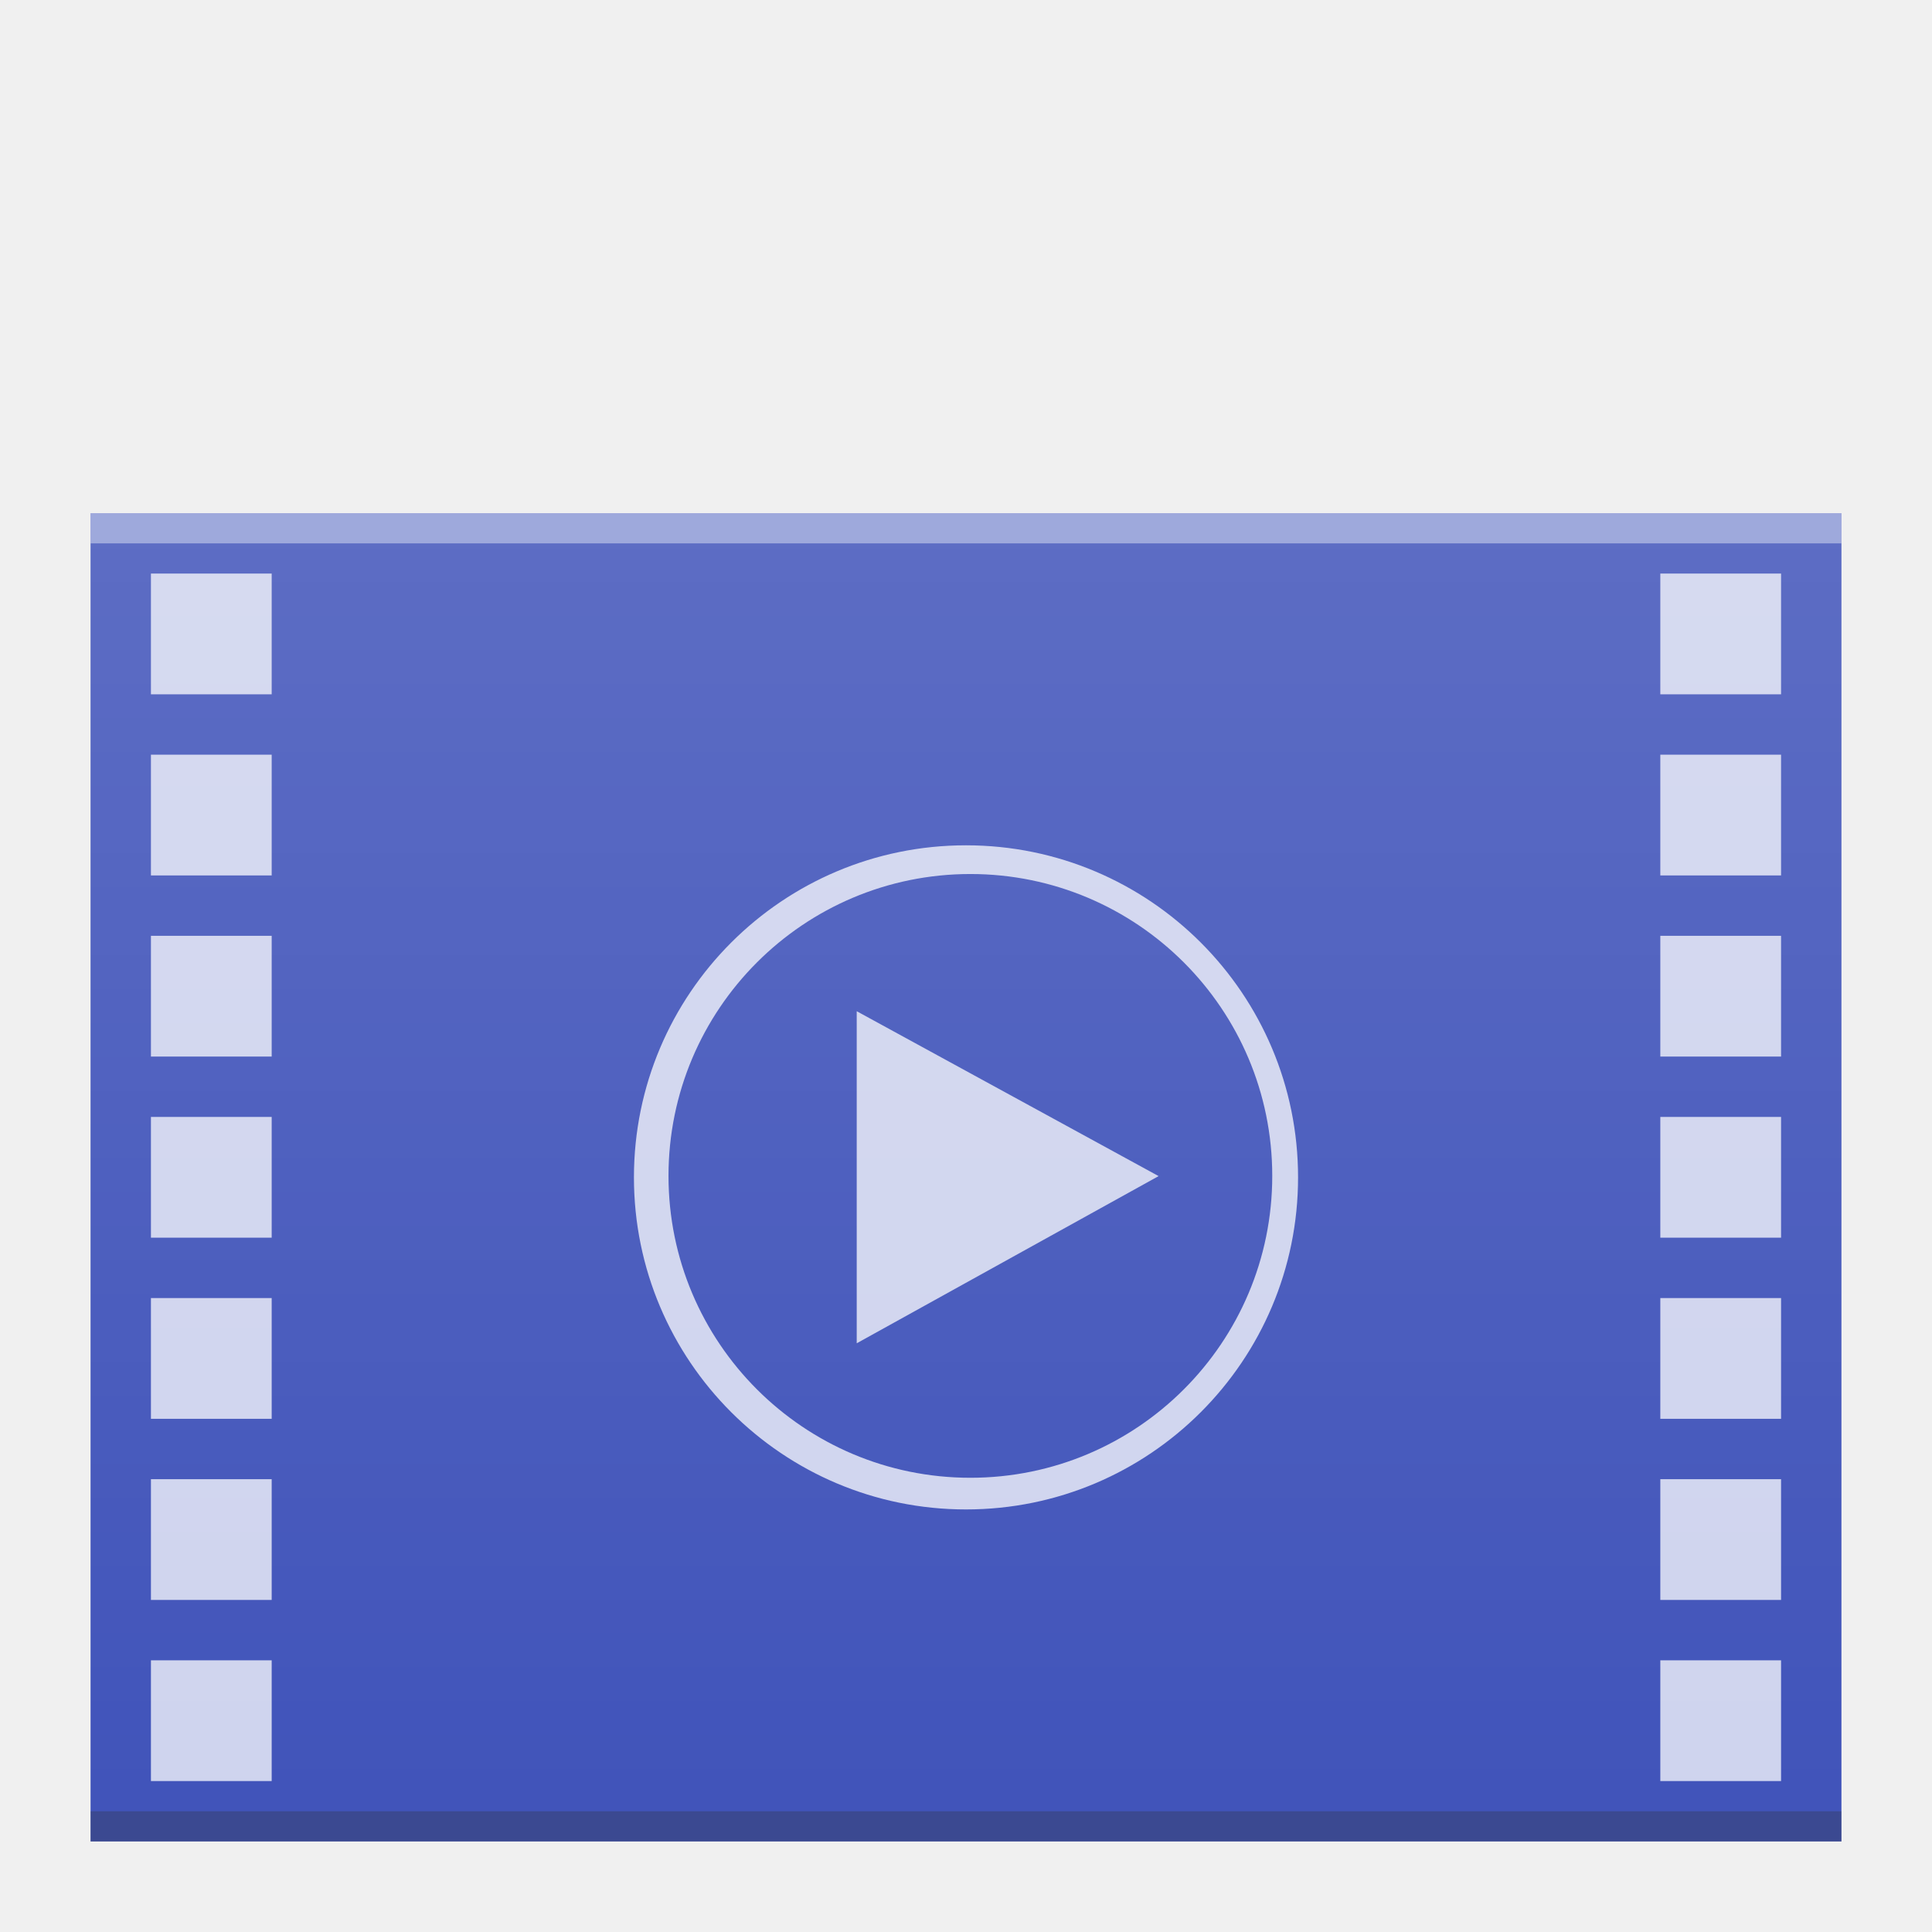
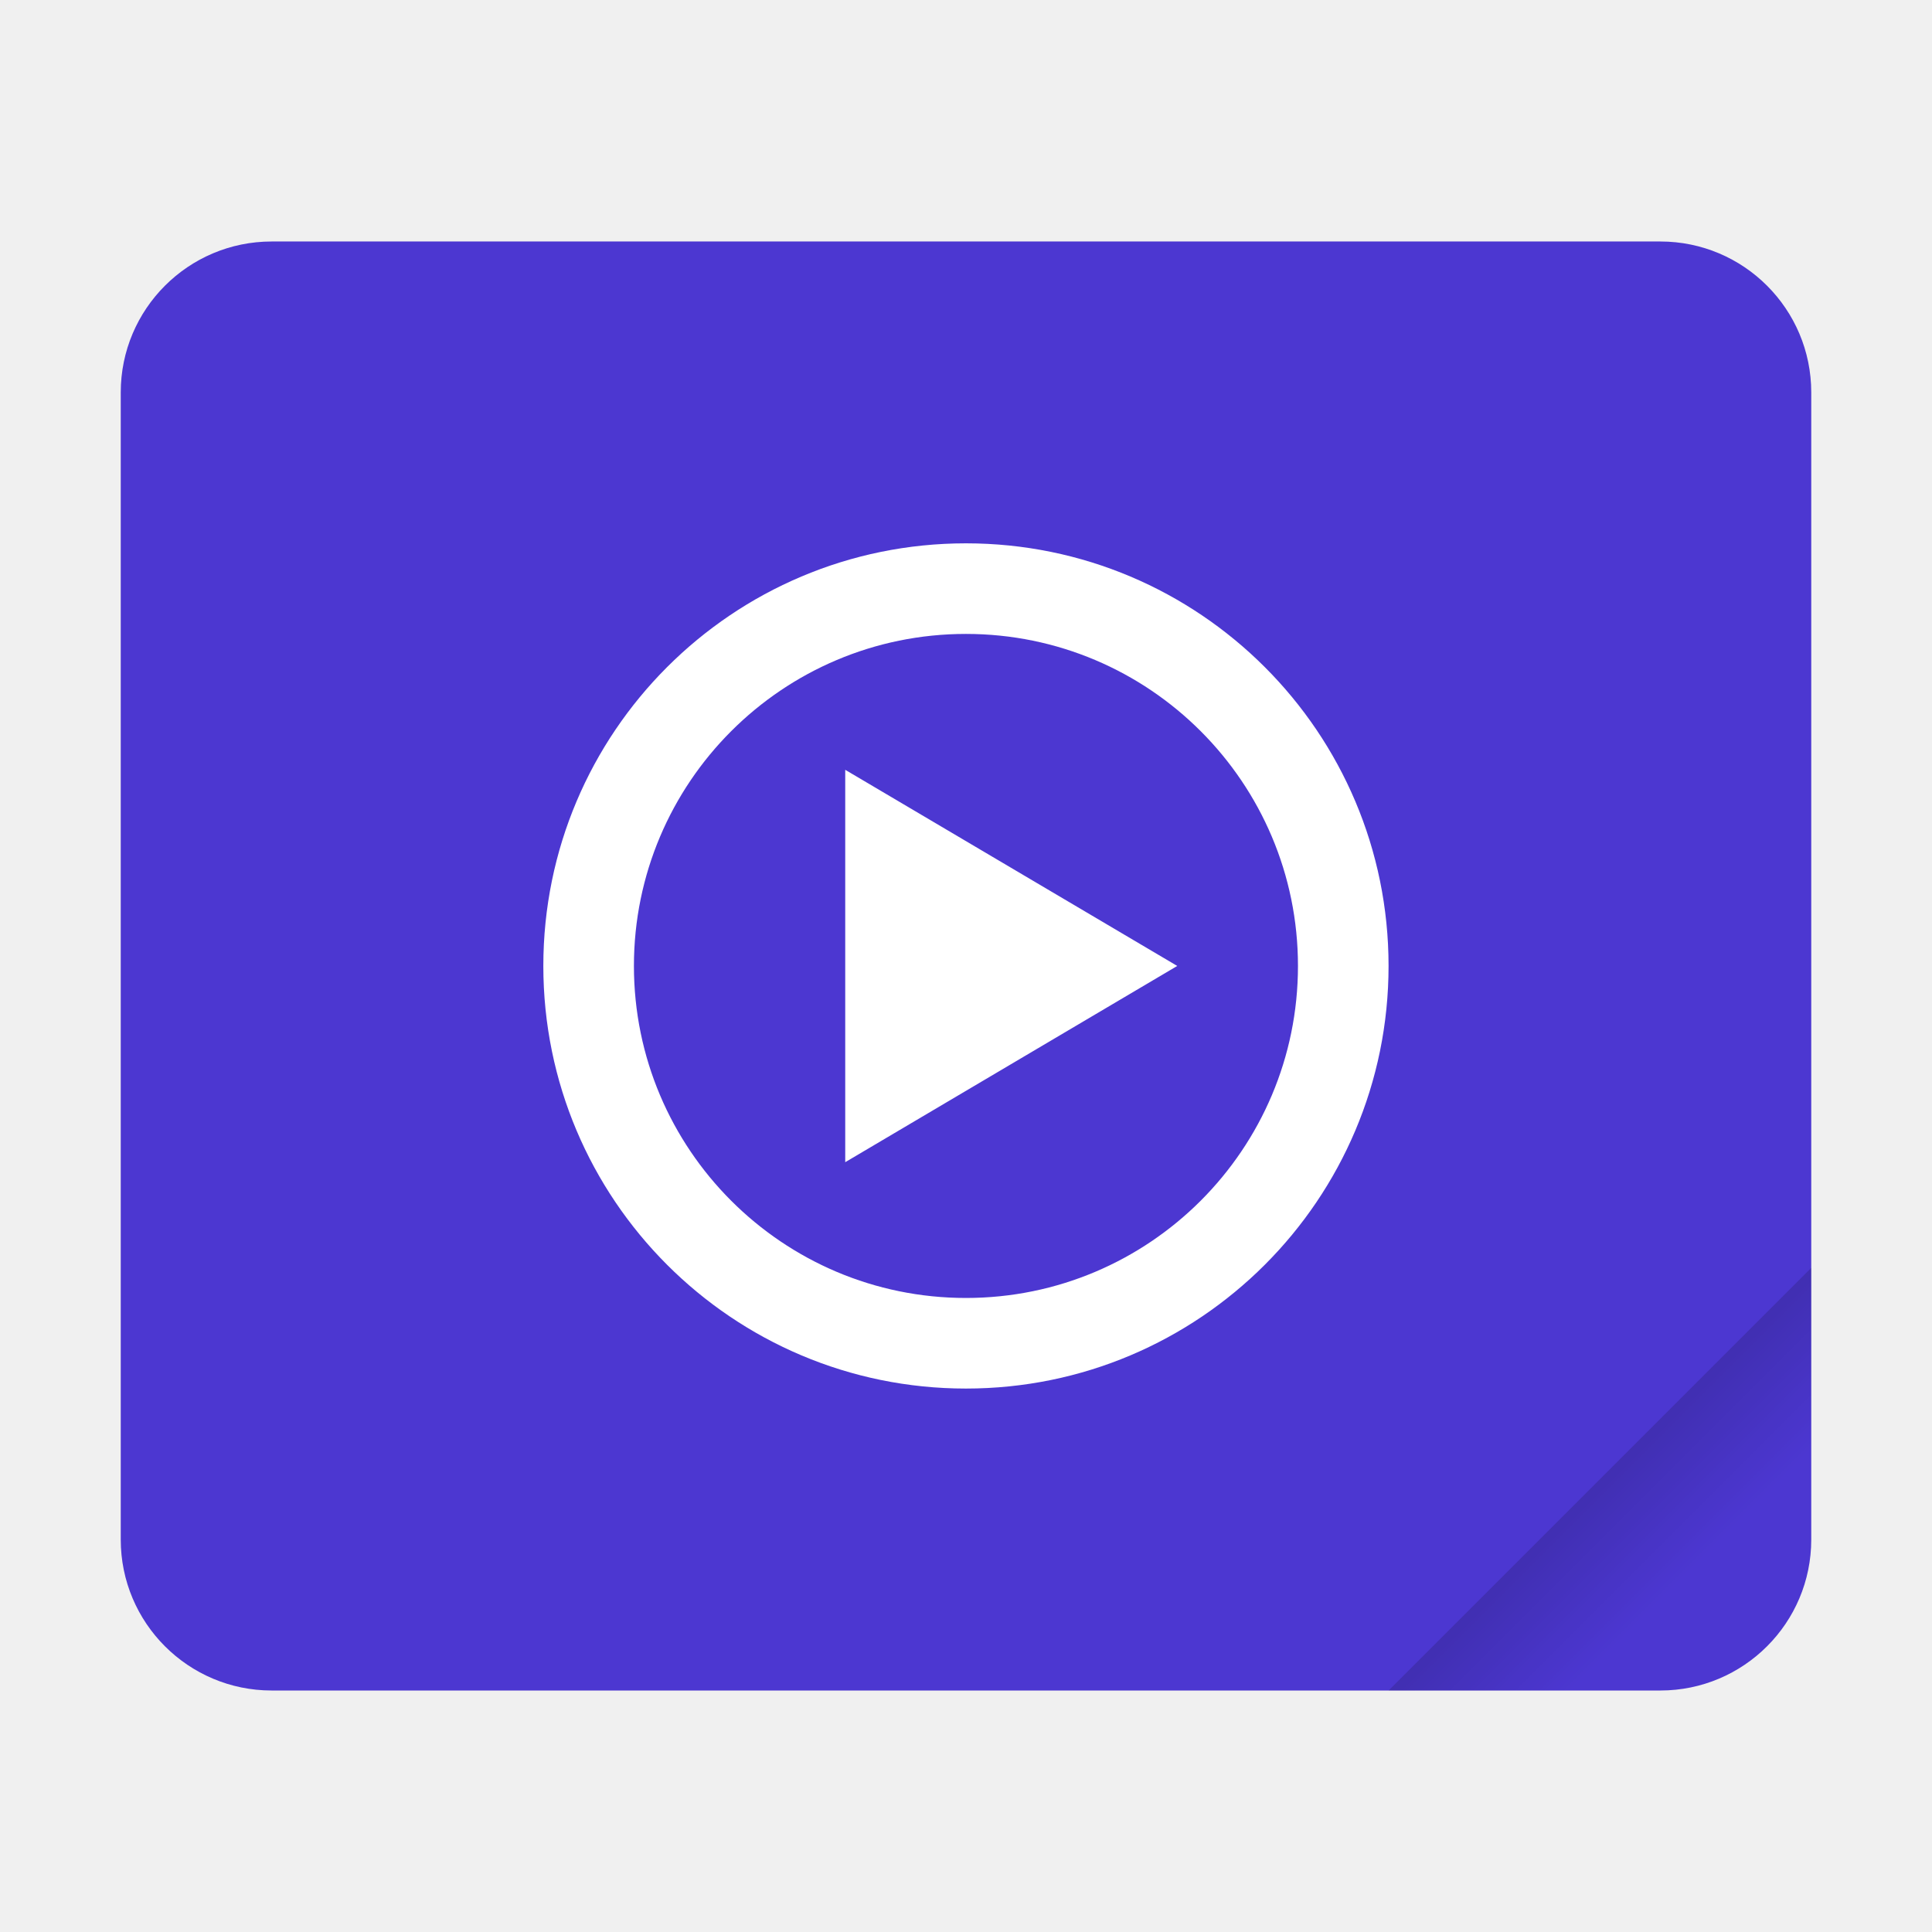
- <svg xmlns="http://www.w3.org/2000/svg" xmlns:xlink="http://www.w3.org/1999/xlink" width="64" viewBox="0 0 64 64" height="64">
+ <svg xmlns="http://www.w3.org/2000/svg" width="64" height="64" version="1.1" viewBox="0 0 16.933 16.933">
  <defs>
-     <linearGradient id="a" y1="392.36" y2="324.66" gradientUnits="userSpaceOnUse" x2="0" gradientTransform="matrix(1 0 0 .84587 365 22.628)">
-       <stop stop-color="#ffffff" stop-opacity="0" />
-       <stop offset="1" stop-color="#ffffff" stop-opacity=".2" />
+     <linearGradient id="a" x1="49.571" x2="51.714" y1="52.714" y2="54.857" gradientTransform="matrix(2.3333,0,0,2.3333,-68.667,-72.001)" gradientUnits="userSpaceOnUse">
+       <stop offset="0" />
+       <stop stop-opacity="0" offset="1" />
    </linearGradient>
-     <path id="b" d="m369 312.36v44h58v-44h-18.455z" />
  </defs>
-   <g transform="translate(-366-295.36)">
-     <use fill="#4154ba" xlink:href="#b" />
-     <rect width="58" x="369" y="355.36" fill="#2e3132" height="1" fill-opacity=".294" />
-     <g fill="#ffffff">
-       <rect width="58" x="369" y="312.36" height="1" fill-opacity=".41" />
-       <path opacity=".75" d="m398 323.362a11 11 0 0 0 -11 11 11 11 0 0 0 11 11 11 11 0 0 0 11 -11 11 11 0 0 0 -11 -11m.145.951a10 10 0 0 1 10 10 10 10 0 0 1 -10 10 10 10 0 0 1 -10 -10 10 10 0 0 1 10 -10" />
-       <g color-rendering="auto" color-interpolation-filters="linearRGB" shape-rendering="auto" image-rendering="auto" text-rendering="auto" color-interpolation="sRGB" color="#000000">
-         <path opacity=".75" d="m404.38 334.32l-10 5.538v-11z" />
-         <path opacity=".75" d="m421 314.36v4h4v-4zm0 6v4h4v-4zm0 6v4h4v-4zm0 6v4h4v-4zm0 6v4h4v-4zm0 6v4h4v-4zm0 6v4h4v-4z" />
-         <path opacity=".75" d="m371 314.36v4h4v-4zm0 6v4h4v-4zm0 6v4h4v-4zm0 6v4h4v-4zm0 6v4h4v-4zm0 6v4h4v-4zm0 6v4h4v-4z" />
-       </g>
-     </g>
-     <use color-interpolation-filters="linearRGB" color="#000000" image-rendering="auto" color-rendering="auto" xlink:href="#b" color-interpolation="sRGB" text-rendering="auto" fill="url(#a)" shape-rendering="auto" />
+   <g transform="matrix(0 .26458 .26458 0 -5.9992e-5 -5.9978e-5)">
+     <rect x="8" y="4" width="48" height="56" ry="5" fill="#4c37d1" style="paint-order:stroke fill markers" />
+     <path d="m56 46-14 14h9c2.77 0 5-2.23 5-5z" fill="url(#a)" fill-rule="evenodd" opacity=".25" stroke-width="8.819" style="paint-order:stroke fill markers" />
  </g>
+   <path d="m8.466 4.762c-2.046 0-3.704 1.658-3.704 3.704s1.658 3.704 3.704 3.704 3.704-1.658 3.704-3.704-1.658-3.704-3.704-3.704zm0 0.794c1.607 0 2.91 1.303 2.91 2.91 0 1.607-1.303 2.91-2.91 2.91-1.607 0-2.91-1.303-2.91-2.91 0-1.607 1.303-2.91 2.91-2.91zm-1.058 1.191v3.439l2.91-1.72z" fill="#fff" />
</svg>
